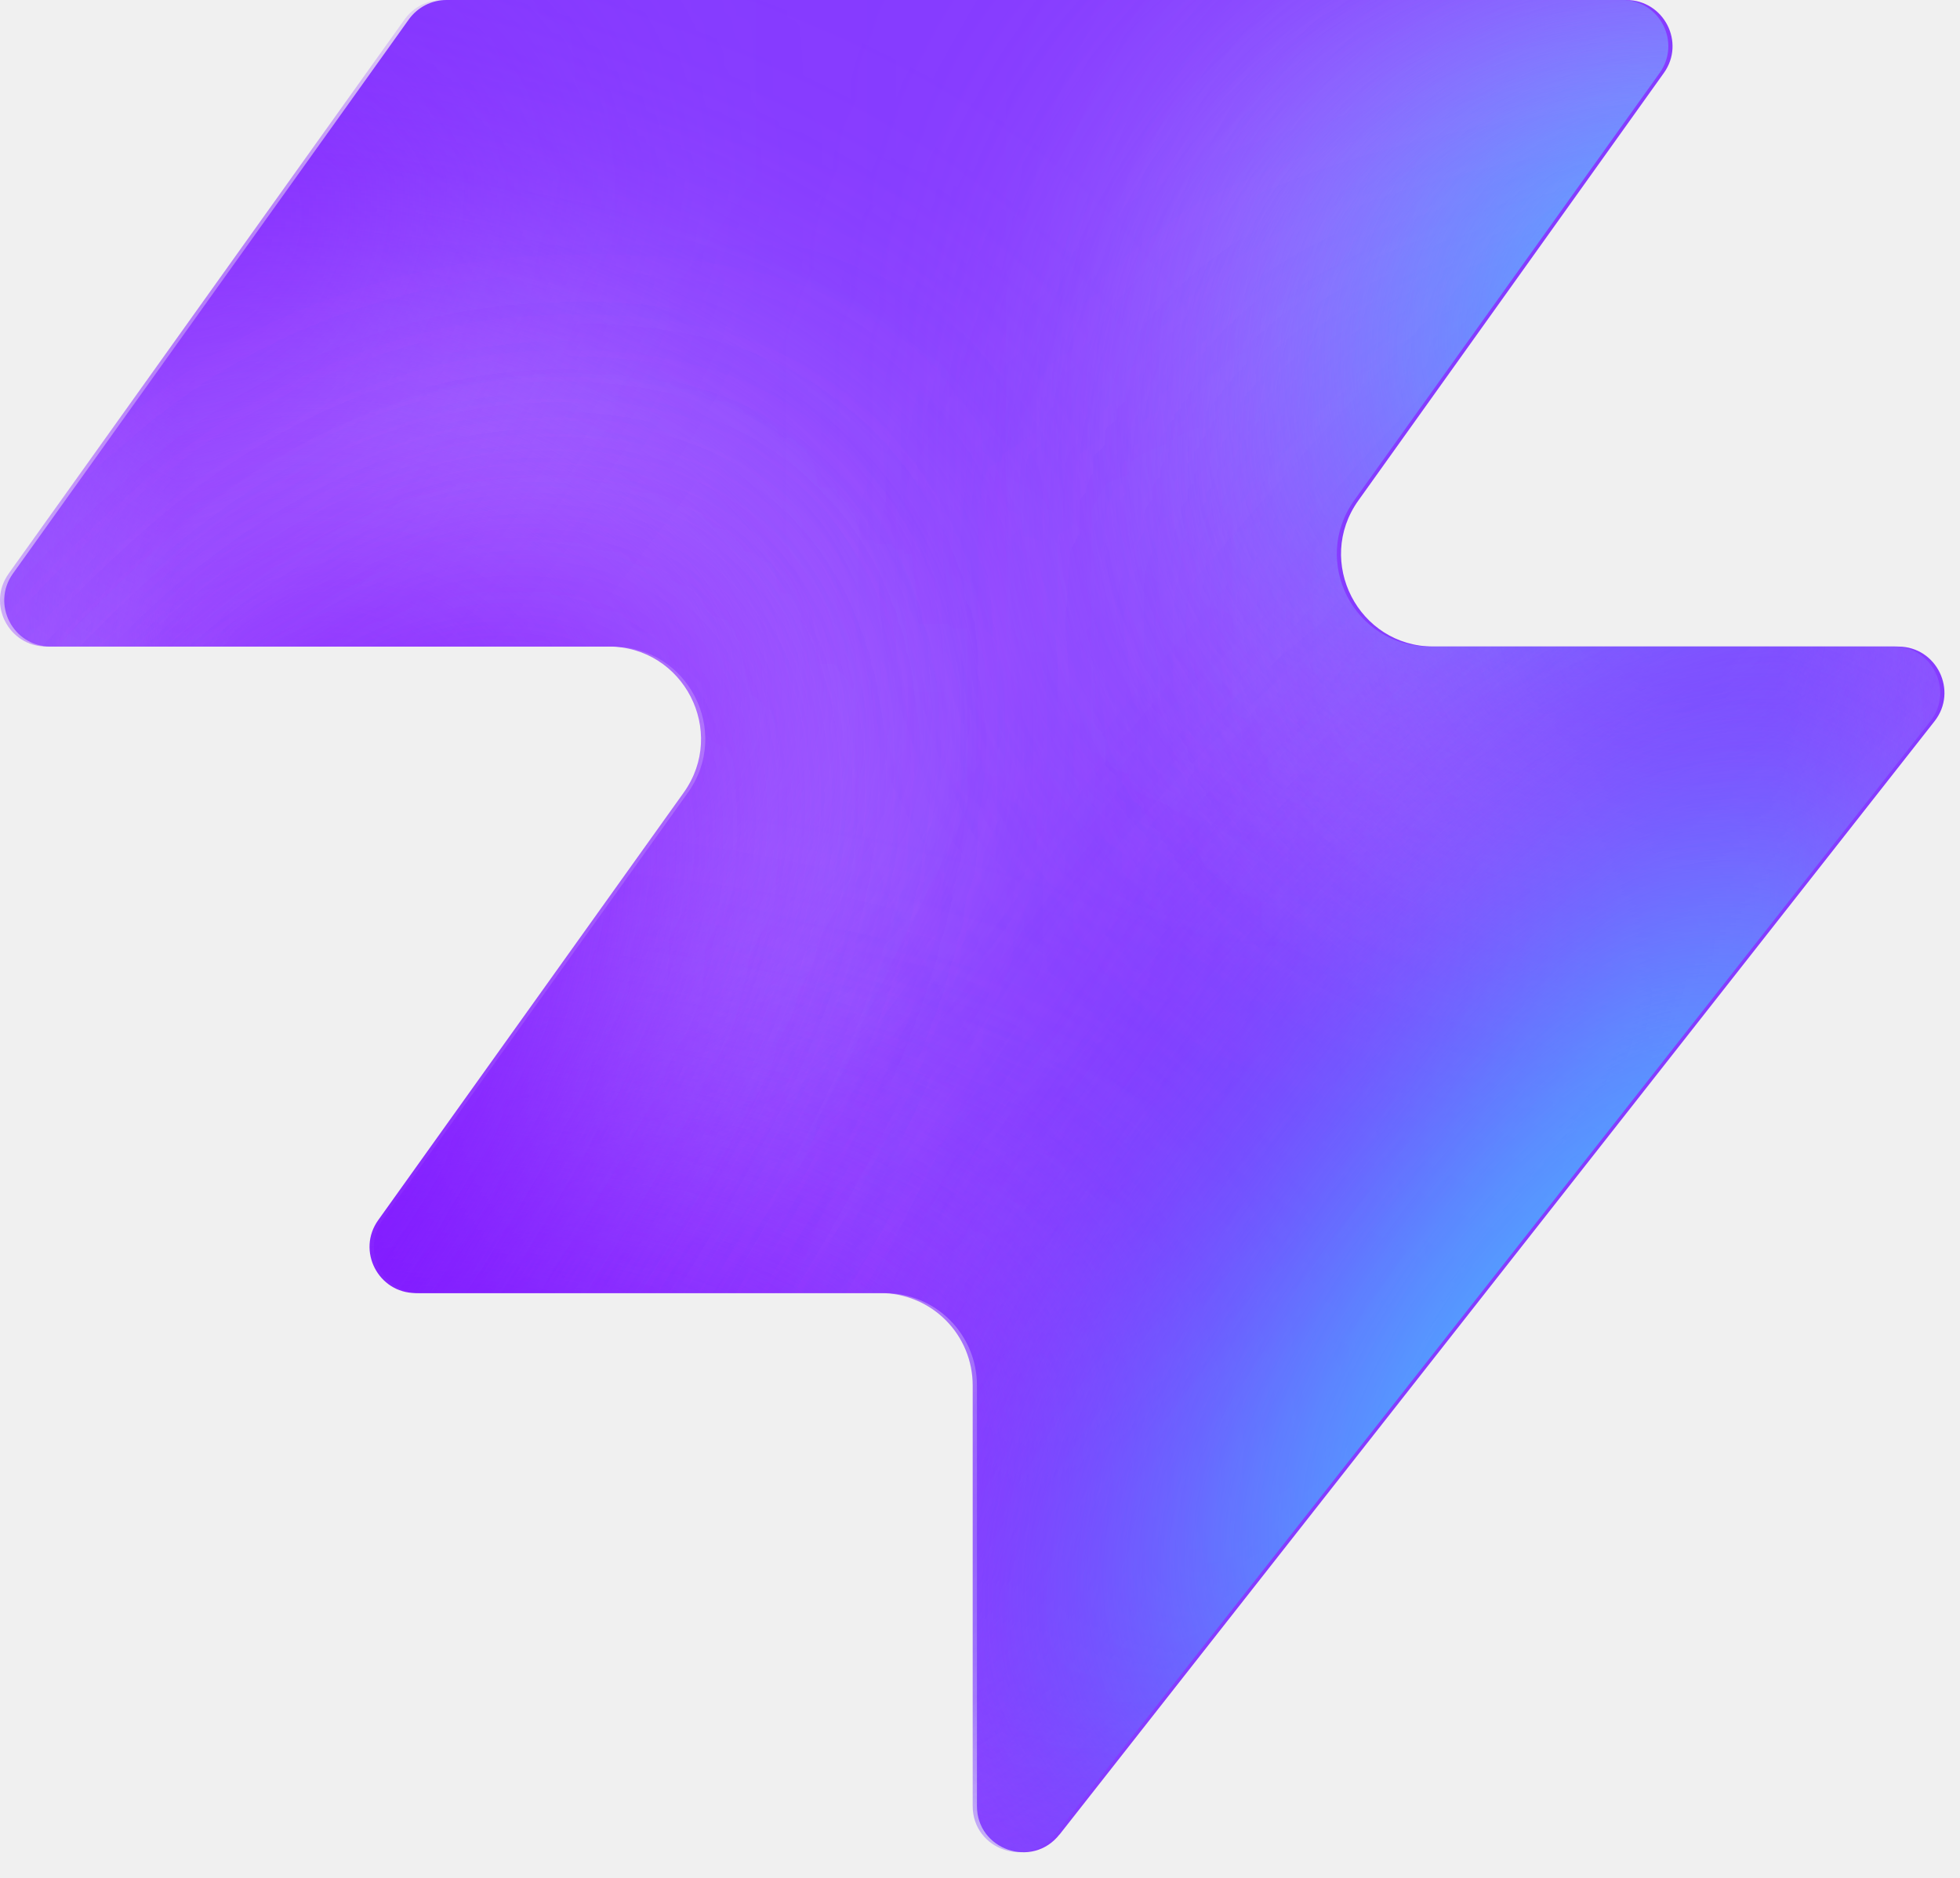
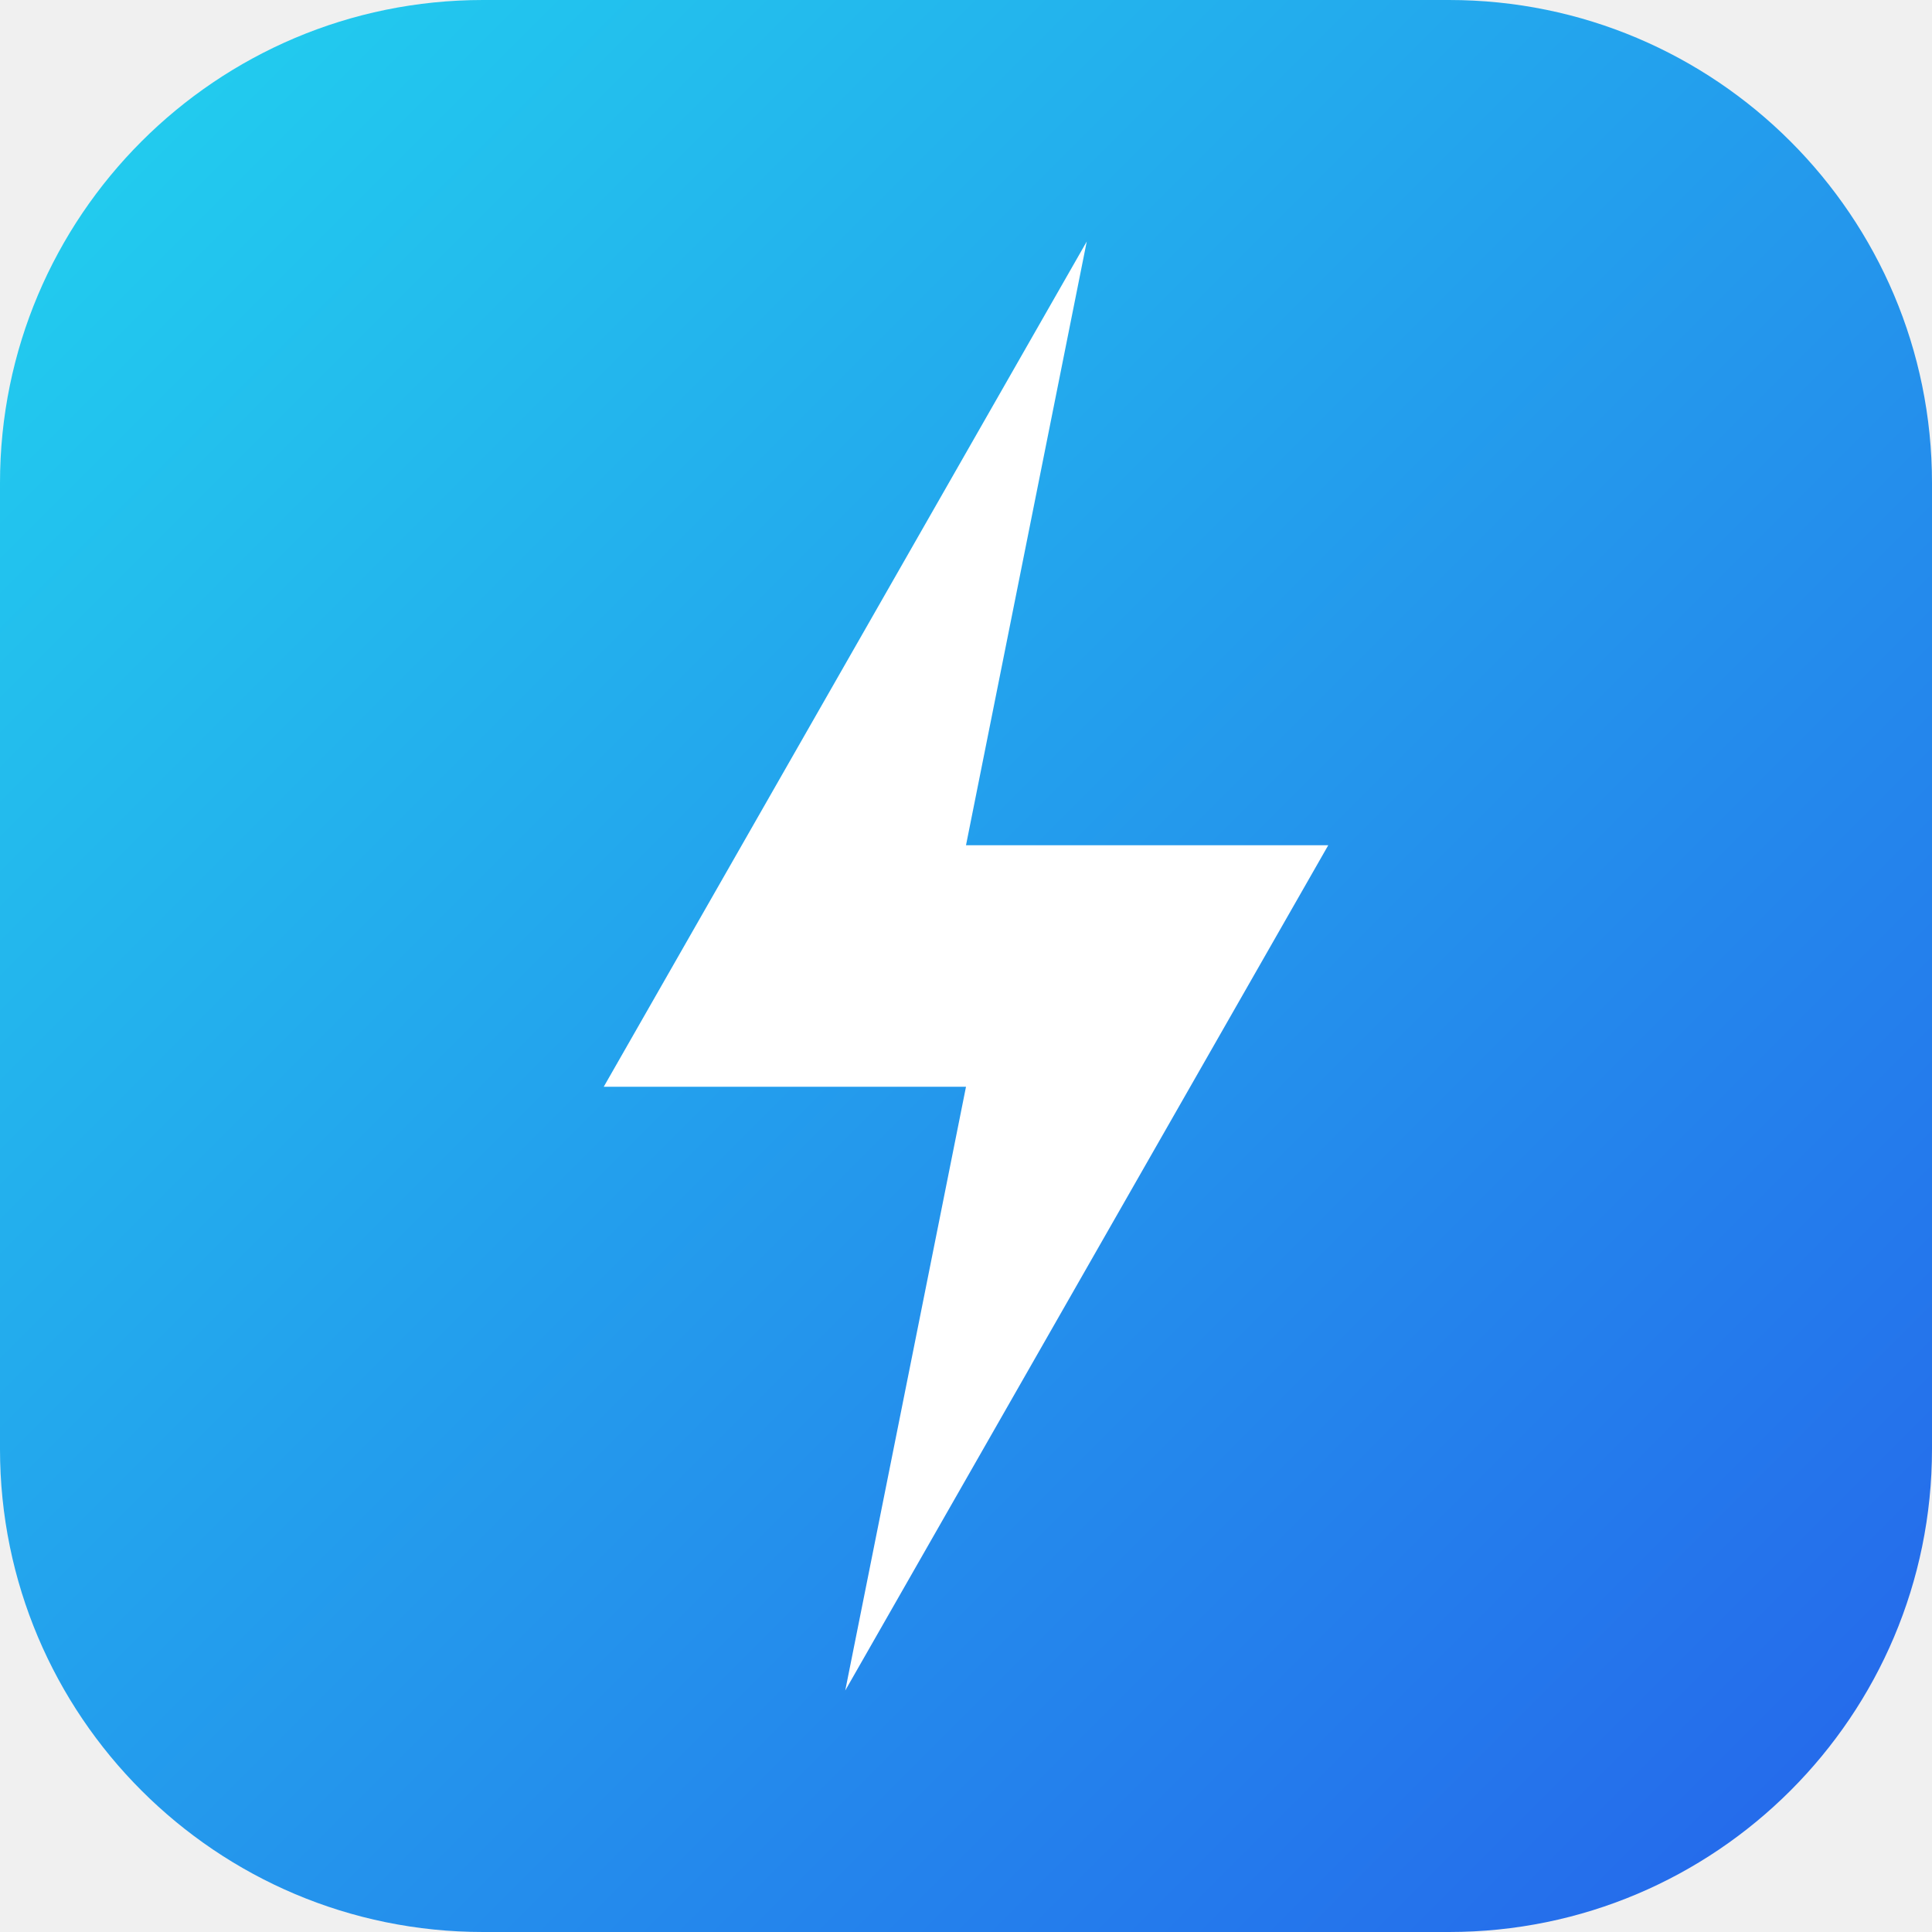
- <svg xmlns="http://www.w3.org/2000/svg" width="48" height="46" fill="none" viewBox="0 0 48 46">
-   <path fill="#863bff" d="M25.946 44.938c-.664.845-2.021.375-2.021-.698V33.937a2.26 2.26 0 0 0-2.262-2.262H10.287c-.92 0-1.456-1.04-.92-1.788l7.48-10.471c1.07-1.497 0-3.578-1.842-3.578H1.237c-.92 0-1.456-1.04-.92-1.788L10.013.474c.214-.297.556-.474.92-.474h28.894c.92 0 1.456 1.04.92 1.788l-7.48 10.471c-1.07 1.498 0 3.579 1.842 3.579h11.377c.943 0 1.473 1.088.89 1.83L25.947 44.94z" style="fill:#863bff;fill:color(display-p3 .525 .23 1);fill-opacity:1" />
-   <mask id="a" width="48" height="46" x="0" y="0" maskUnits="userSpaceOnUse" style="mask-type:alpha">
-     <path fill="#000" d="M25.842 44.938c-.664.844-2.021.375-2.021-.698V33.937a2.26 2.26 0 0 0-2.262-2.262H10.183c-.92 0-1.456-1.04-.92-1.788l7.48-10.471c1.07-1.498 0-3.579-1.842-3.579H1.133c-.92 0-1.456-1.04-.92-1.787L9.91.473c.214-.297.556-.474.92-.474h28.894c.92 0 1.456 1.04.92 1.788l-7.48 10.471c-1.07 1.498 0 3.578 1.842 3.578h11.377c.943 0 1.473 1.088.89 1.832L25.843 44.94z" style="fill:#000;fill-opacity:1" />
-   </mask>
-   <g mask="url(#a)">
-     <g filter="url(#b)">
-       <ellipse cx="5.508" cy="14.704" fill="#ede6ff" rx="5.508" ry="14.704" style="fill:#ede6ff;fill:color(display-p3 .927 .903 1);fill-opacity:1" transform="matrix(.00324 1 1 -.00324 -4.47 31.516)" />
-     </g>
-     <g filter="url(#c)">
-       <ellipse cx="10.399" cy="29.851" fill="#ede6ff" rx="10.399" ry="29.851" style="fill:#ede6ff;fill:color(display-p3 .927 .903 1);fill-opacity:1" transform="matrix(.00324 1 1 -.00324 -39.328 7.883)" />
-     </g>
-     <g filter="url(#d)">
-       <ellipse cx="5.508" cy="30.487" fill="#7e14ff" rx="5.508" ry="30.487" style="fill:#7e14ff;fill:color(display-p3 .492 .077 1);fill-opacity:1" transform="rotate(89.814 -25.913 -14.639)scale(1 -1)" />
-     </g>
-     <g filter="url(#e)">
-       <ellipse cx="5.508" cy="30.599" fill="#7e14ff" rx="5.508" ry="30.599" style="fill:#7e14ff;fill:color(display-p3 .492 .077 1);fill-opacity:1" transform="rotate(89.814 -32.644 -3.334)scale(1 -1)" />
-     </g>
-     <g filter="url(#f)">
-       <ellipse cx="5.508" cy="30.599" fill="#7e14ff" rx="5.508" ry="30.599" style="fill:#7e14ff;fill:color(display-p3 .492 .077 1);fill-opacity:1" transform="matrix(.00324 1 1 -.00324 -34.34 30.47)" />
-     </g>
-     <g filter="url(#g)">
-       <ellipse cx="14.072" cy="22.078" fill="#ede6ff" rx="14.072" ry="22.078" style="fill:#ede6ff;fill:color(display-p3 .927 .903 1);fill-opacity:1" transform="rotate(93.35 24.506 48.493)scale(-1 1)" />
-     </g>
-     <g filter="url(#h)">
-       <ellipse cx="3.47" cy="21.501" fill="#7e14ff" rx="3.47" ry="21.501" style="fill:#7e14ff;fill:color(display-p3 .492 .077 1);fill-opacity:1" transform="rotate(89.009 28.708 47.59)scale(-1 1)" />
-     </g>
-     <g filter="url(#i)">
-       <ellipse cx="3.47" cy="21.501" fill="#7e14ff" rx="3.47" ry="21.501" style="fill:#7e14ff;fill:color(display-p3 .492 .077 1);fill-opacity:1" transform="rotate(89.009 28.708 47.59)scale(-1 1)" />
-     </g>
-     <g filter="url(#j)">
-       <ellipse cx=".387" cy="8.972" fill="#7e14ff" rx="4.407" ry="29.108" style="fill:#7e14ff;fill:color(display-p3 .492 .077 1);fill-opacity:1" transform="rotate(39.51 .387 8.972)" />
-     </g>
-     <g filter="url(#k)">
-       <ellipse cx="47.523" cy="-6.092" fill="#7e14ff" rx="4.407" ry="29.108" style="fill:#7e14ff;fill:color(display-p3 .492 .077 1);fill-opacity:1" transform="rotate(37.892 47.523 -6.092)" />
-     </g>
-     <g filter="url(#l)">
-       <ellipse cx="41.412" cy="6.333" fill="#47bfff" rx="5.971" ry="9.665" style="fill:#47bfff;fill:color(display-p3 .28 .748 1);fill-opacity:1" transform="rotate(37.892 41.412 6.333)" />
-     </g>
-     <g filter="url(#m)">
-       <ellipse cx="-1.879" cy="38.332" fill="#7e14ff" rx="4.407" ry="29.108" style="fill:#7e14ff;fill:color(display-p3 .492 .077 1);fill-opacity:1" transform="rotate(37.892 -1.88 38.332)" />
-     </g>
-     <g filter="url(#n)">
-       <ellipse cx="-1.879" cy="38.332" fill="#7e14ff" rx="4.407" ry="29.108" style="fill:#7e14ff;fill:color(display-p3 .492 .077 1);fill-opacity:1" transform="rotate(37.892 -1.88 38.332)" />
-     </g>
-     <g filter="url(#o)">
-       <ellipse cx="35.651" cy="29.907" fill="#7e14ff" rx="4.407" ry="29.108" style="fill:#7e14ff;fill:color(display-p3 .492 .077 1);fill-opacity:1" transform="rotate(37.892 35.651 29.907)" />
-     </g>
-     <g filter="url(#p)">
-       <ellipse cx="38.418" cy="32.4" fill="#47bfff" rx="5.971" ry="15.297" style="fill:#47bfff;fill:color(display-p3 .28 .748 1);fill-opacity:1" transform="rotate(37.892 38.418 32.4)" />
-     </g>
-   </g>
+ <svg xmlns="http://www.w3.org/2000/svg" viewBox="0 0 32 32" width="32" height="32">
  <defs>
-     <filter id="b" width="60.045" height="41.654" x="-19.77" y="16.149" color-interpolation-filters="sRGB" filterUnits="userSpaceOnUse">
-       <feFlood flood-opacity="0" result="BackgroundImageFix" />
-       <feBlend in="SourceGraphic" in2="BackgroundImageFix" result="shape" />
-       <feGaussianBlur result="effect1_foregroundBlur_2002_17158" stdDeviation="7.659" />
-     </filter>
-     <filter id="c" width="90.34" height="51.437" x="-54.613" y="-7.533" color-interpolation-filters="sRGB" filterUnits="userSpaceOnUse">
-       <feFlood flood-opacity="0" result="BackgroundImageFix" />
-       <feBlend in="SourceGraphic" in2="BackgroundImageFix" result="shape" />
-       <feGaussianBlur result="effect1_foregroundBlur_2002_17158" stdDeviation="7.659" />
-     </filter>
-     <filter id="d" width="79.355" height="29.4" x="-49.64" y="2.03" color-interpolation-filters="sRGB" filterUnits="userSpaceOnUse">
-       <feFlood flood-opacity="0" result="BackgroundImageFix" />
-       <feBlend in="SourceGraphic" in2="BackgroundImageFix" result="shape" />
-       <feGaussianBlur result="effect1_foregroundBlur_2002_17158" stdDeviation="4.596" />
-     </filter>
-     <filter id="e" width="79.579" height="29.4" x="-45.045" y="20.029" color-interpolation-filters="sRGB" filterUnits="userSpaceOnUse">
-       <feFlood flood-opacity="0" result="BackgroundImageFix" />
-       <feBlend in="SourceGraphic" in2="BackgroundImageFix" result="shape" />
-       <feGaussianBlur result="effect1_foregroundBlur_2002_17158" stdDeviation="4.596" />
-     </filter>
-     <filter id="f" width="79.579" height="29.4" x="-43.513" y="21.178" color-interpolation-filters="sRGB" filterUnits="userSpaceOnUse">
-       <feFlood flood-opacity="0" result="BackgroundImageFix" />
-       <feBlend in="SourceGraphic" in2="BackgroundImageFix" result="shape" />
-       <feGaussianBlur result="effect1_foregroundBlur_2002_17158" stdDeviation="4.596" />
-     </filter>
-     <filter id="g" width="74.749" height="58.852" x="15.756" y="-17.901" color-interpolation-filters="sRGB" filterUnits="userSpaceOnUse">
-       <feFlood flood-opacity="0" result="BackgroundImageFix" />
-       <feBlend in="SourceGraphic" in2="BackgroundImageFix" result="shape" />
-       <feGaussianBlur result="effect1_foregroundBlur_2002_17158" stdDeviation="7.659" />
-     </filter>
-     <filter id="h" width="61.377" height="25.362" x="23.548" y="2.284" color-interpolation-filters="sRGB" filterUnits="userSpaceOnUse">
-       <feFlood flood-opacity="0" result="BackgroundImageFix" />
-       <feBlend in="SourceGraphic" in2="BackgroundImageFix" result="shape" />
-       <feGaussianBlur result="effect1_foregroundBlur_2002_17158" stdDeviation="4.596" />
-     </filter>
-     <filter id="i" width="61.377" height="25.362" x="23.548" y="2.284" color-interpolation-filters="sRGB" filterUnits="userSpaceOnUse">
-       <feFlood flood-opacity="0" result="BackgroundImageFix" />
-       <feBlend in="SourceGraphic" in2="BackgroundImageFix" result="shape" />
-       <feGaussianBlur result="effect1_foregroundBlur_2002_17158" stdDeviation="4.596" />
-     </filter>
-     <filter id="j" width="56.045" height="63.649" x="-27.636" y="-22.853" color-interpolation-filters="sRGB" filterUnits="userSpaceOnUse">
-       <feFlood flood-opacity="0" result="BackgroundImageFix" />
-       <feBlend in="SourceGraphic" in2="BackgroundImageFix" result="shape" />
-       <feGaussianBlur result="effect1_foregroundBlur_2002_17158" stdDeviation="4.596" />
-     </filter>
-     <filter id="k" width="54.814" height="64.646" x="20.116" y="-38.415" color-interpolation-filters="sRGB" filterUnits="userSpaceOnUse">
-       <feFlood flood-opacity="0" result="BackgroundImageFix" />
-       <feBlend in="SourceGraphic" in2="BackgroundImageFix" result="shape" />
-       <feGaussianBlur result="effect1_foregroundBlur_2002_17158" stdDeviation="4.596" />
-     </filter>
-     <filter id="l" width="33.541" height="35.313" x="24.641" y="-11.323" color-interpolation-filters="sRGB" filterUnits="userSpaceOnUse">
-       <feFlood flood-opacity="0" result="BackgroundImageFix" />
-       <feBlend in="SourceGraphic" in2="BackgroundImageFix" result="shape" />
-       <feGaussianBlur result="effect1_foregroundBlur_2002_17158" stdDeviation="4.596" />
-     </filter>
-     <filter id="m" width="54.814" height="64.646" x="-29.286" y="6.009" color-interpolation-filters="sRGB" filterUnits="userSpaceOnUse">
-       <feFlood flood-opacity="0" result="BackgroundImageFix" />
-       <feBlend in="SourceGraphic" in2="BackgroundImageFix" result="shape" />
-       <feGaussianBlur result="effect1_foregroundBlur_2002_17158" stdDeviation="4.596" />
-     </filter>
-     <filter id="n" width="54.814" height="64.646" x="-29.286" y="6.009" color-interpolation-filters="sRGB" filterUnits="userSpaceOnUse">
-       <feFlood flood-opacity="0" result="BackgroundImageFix" />
-       <feBlend in="SourceGraphic" in2="BackgroundImageFix" result="shape" />
-       <feGaussianBlur result="effect1_foregroundBlur_2002_17158" stdDeviation="4.596" />
-     </filter>
-     <filter id="o" width="54.814" height="64.646" x="8.244" y="-2.416" color-interpolation-filters="sRGB" filterUnits="userSpaceOnUse">
-       <feFlood flood-opacity="0" result="BackgroundImageFix" />
-       <feBlend in="SourceGraphic" in2="BackgroundImageFix" result="shape" />
-       <feGaussianBlur result="effect1_foregroundBlur_2002_17158" stdDeviation="4.596" />
-     </filter>
-     <filter id="p" width="39.409" height="43.623" x="18.713" y="10.588" color-interpolation-filters="sRGB" filterUnits="userSpaceOnUse">
-       <feFlood flood-opacity="0" result="BackgroundImageFix" />
-       <feBlend in="SourceGraphic" in2="BackgroundImageFix" result="shape" />
-       <feGaussianBlur result="effect1_foregroundBlur_2002_17158" stdDeviation="4.596" />
-     </filter>
+     <linearGradient id="bg" x1="0%" y1="0%" x2="100%" y2="100%">
+       <stop offset="0%" stop-color="#22d3ee" />
+       <stop offset="100%" stop-color="#2563eb" />
+     </linearGradient>
  </defs>
+   <rect width="32" height="32" rx="8" ry="8" fill="url(#bg)" />
+   <polygon points="18,4 10,18 16,18 14,28 22,14 16,14" fill="white" />
</svg>
